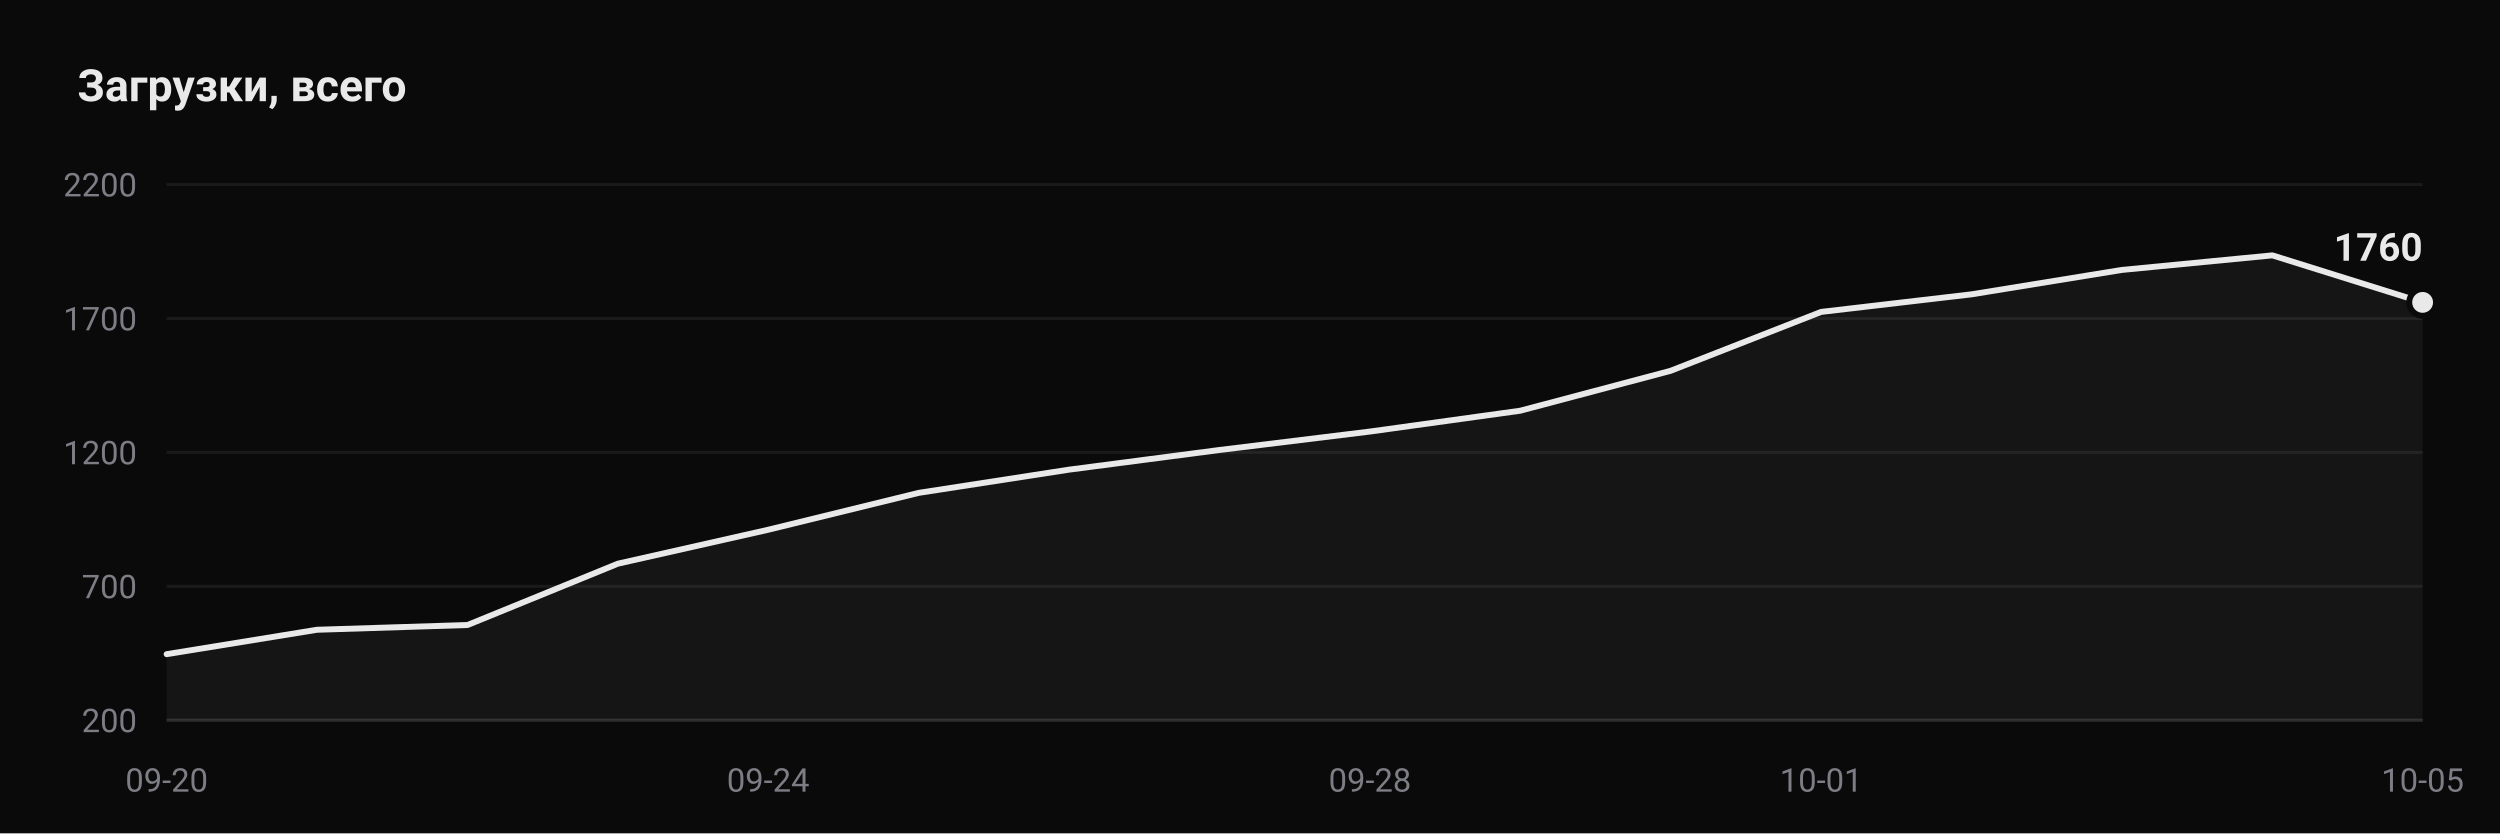
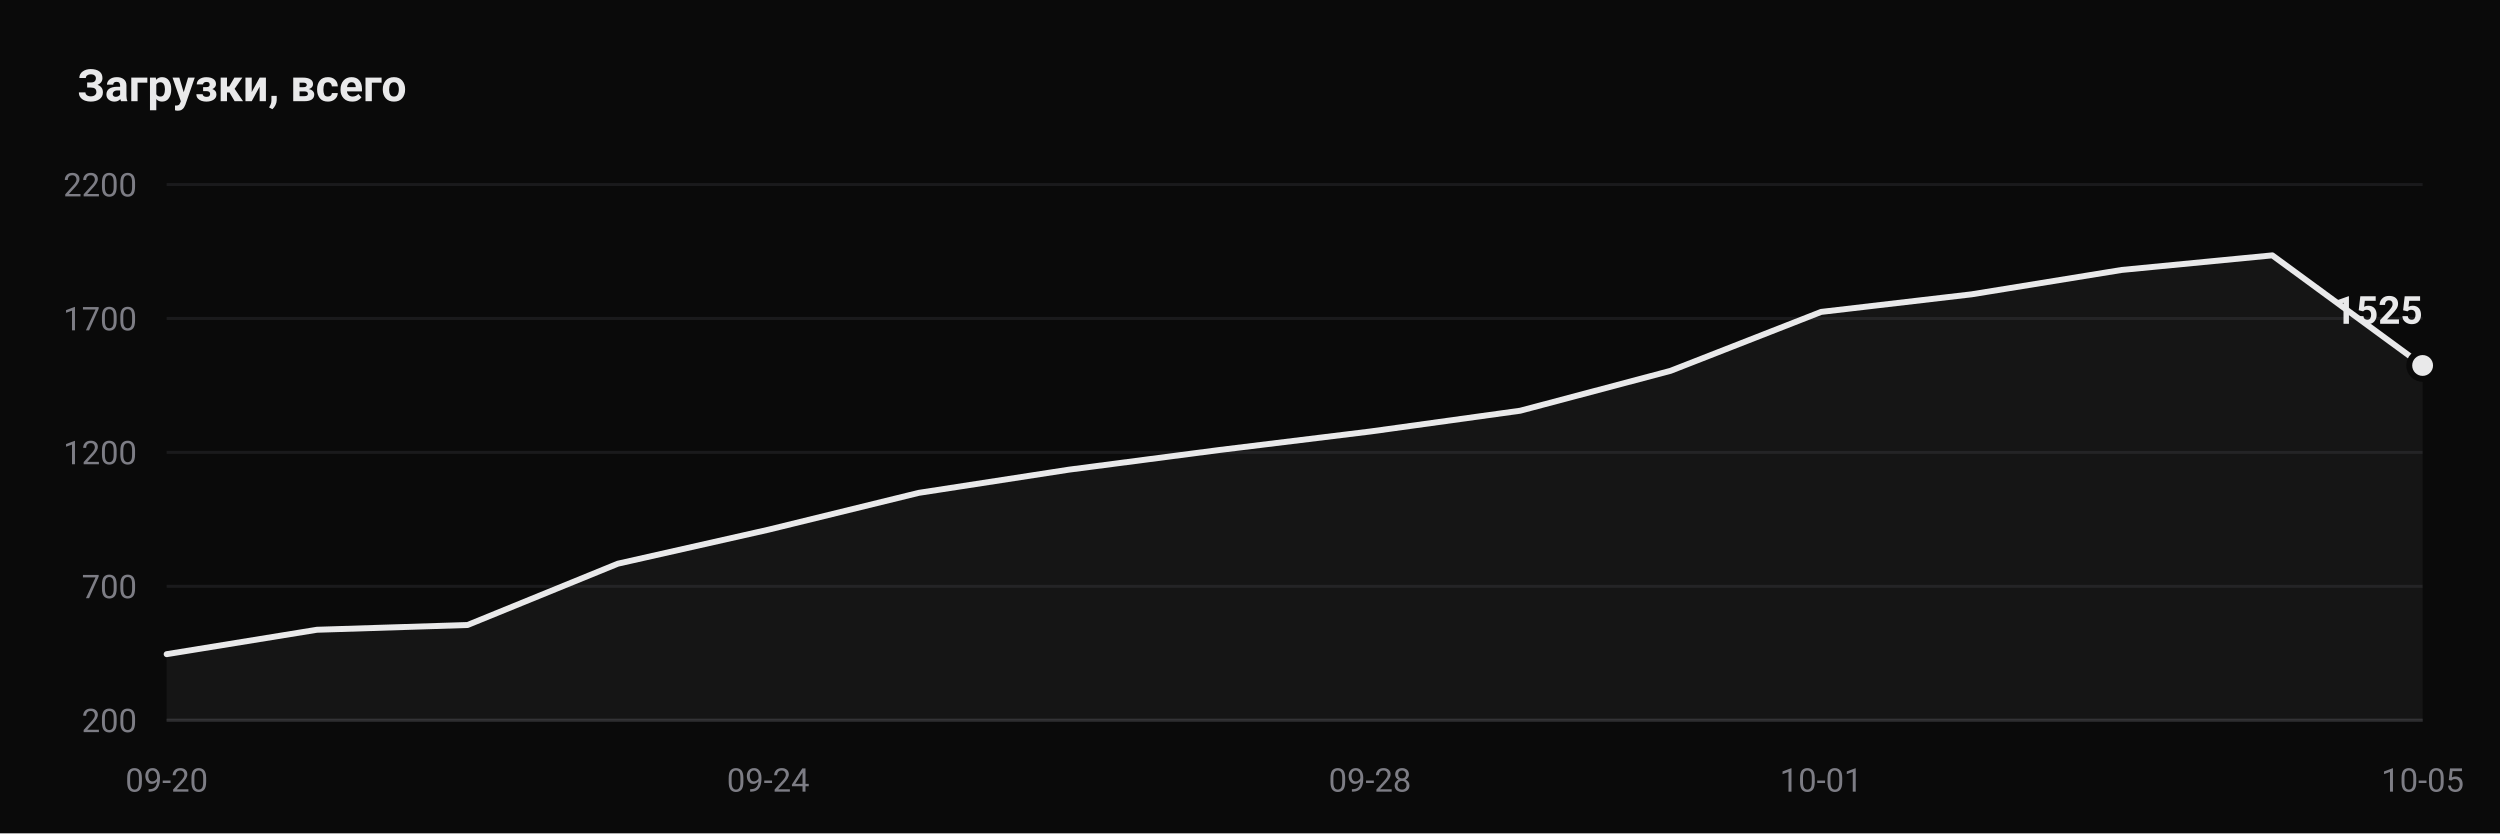
- <svg xmlns="http://www.w3.org/2000/svg" viewBox="0 0 840 280" width="840" height="280" role="img" aria-label="Downloads: 1760">
+ <svg xmlns="http://www.w3.org/2000/svg" viewBox="0 0 840 280" width="840" height="280" role="img" aria-label="Downloads: 1525">
  <rect width="840" height="280" fill="#0a0a0a" />
  <text x="26" y="34" font-family="ui-sans-serif, -apple-system, Segoe UI, Roboto, Helvetica, Arial, sans-serif" font-size="15" font-weight="600" fill="#e9e9ea">Загрузки, всего</text>
  <line x1="56" y1="242.0" x2="814" y2="242.0" stroke="#1a1a1c" stroke-width="1" />
  <text x="46" y="246.0" text-anchor="end" font-family="ui-sans-serif, -apple-system, Segoe UI, Roboto, Helvetica, Arial, sans-serif" font-size="11" fill="#7d7d85">200</text>
  <line x1="56" y1="197.0" x2="814" y2="197.0" stroke="#1a1a1c" stroke-width="1" />
  <text x="46" y="201.0" text-anchor="end" font-family="ui-sans-serif, -apple-system, Segoe UI, Roboto, Helvetica, Arial, sans-serif" font-size="11" fill="#7d7d85">700</text>
  <line x1="56" y1="152.0" x2="814" y2="152.0" stroke="#1a1a1c" stroke-width="1" />
  <text x="46" y="156.0" text-anchor="end" font-family="ui-sans-serif, -apple-system, Segoe UI, Roboto, Helvetica, Arial, sans-serif" font-size="11" fill="#7d7d85">1200</text>
  <line x1="56" y1="107.0" x2="814" y2="107.0" stroke="#1a1a1c" stroke-width="1" />
  <text x="46" y="111.0" text-anchor="end" font-family="ui-sans-serif, -apple-system, Segoe UI, Roboto, Helvetica, Arial, sans-serif" font-size="11" fill="#7d7d85">1700</text>
  <line x1="56" y1="62.0" x2="814" y2="62.0" stroke="#1a1a1c" stroke-width="1" />
  <text x="46" y="66.0" text-anchor="end" font-family="ui-sans-serif, -apple-system, Segoe UI, Roboto, Helvetica, Arial, sans-serif" font-size="11" fill="#7d7d85">2200</text>
  <line x1="56" y1="242.0" x2="814" y2="242.0" stroke="#2a2a2d" stroke-width="1" />
-   <path d="M 56.0 242.0 L 56.0 219.8 L 106.5 211.6 L 157.1 210.0 L 207.6 189.4 L 258.1 178.0 L 308.7 165.6 L 359.2 157.8 L 409.7 151.2 L 460.3 145.0 L 510.8 138.0 L 561.3 124.6 L 611.9 104.8 L 662.4 98.9 L 712.9 90.7 L 763.5 85.8 L 814.0 101.6 L 814.0 242.0 Z" fill="#e9e9ea" fill-opacity="0.05" />
-   <polyline points="56.0,219.8 106.5,211.6 157.1,210.0 207.6,189.4 258.1,178.0 308.7,165.6 359.2,157.8 409.7,151.2 460.3,145.0 510.8,138.0 561.3,124.6 611.9,104.8 662.4,98.9 712.9,90.7 763.5,85.8 814.0,101.6" fill="none" stroke="#e9e9ea" stroke-width="2" stroke-linejoin="round" stroke-linecap="round" />
-   <circle cx="814.0" cy="101.6" r="4.5" fill="#e9e9ea" stroke="#0a0a0a" stroke-width="2" />
-   <text x="814.0" y="87.6" text-anchor="end" font-family="ui-sans-serif, -apple-system, Segoe UI, Roboto, Helvetica, Arial, sans-serif" font-size="13" font-weight="600" fill="#e9e9ea">1760</text>
+   <path d="M 56.0 242.0 L 56.0 219.8 L 106.5 211.6 L 157.1 210.0 L 207.6 189.4 L 258.1 178.0 L 308.7 165.6 L 359.2 157.8 L 409.7 151.2 L 460.3 145.0 L 510.8 138.0 L 561.3 124.6 L 611.9 104.8 L 662.4 98.9 L 712.9 90.7 L 763.5 85.8 L 814.0 122.8 L 814.0 242.0 Z" fill="#e9e9ea" fill-opacity="0.05" />
+   <polyline points="56.0,219.8 106.5,211.6 157.1,210.0 207.6,189.4 258.1,178.0 308.7,165.6 359.2,157.8 409.7,151.2 460.3,145.0 510.8,138.0 561.3,124.6 611.9,104.8 662.4,98.9 712.9,90.7 763.5,85.8 814.0,122.8" fill="none" stroke="#e9e9ea" stroke-width="2" stroke-linejoin="round" stroke-linecap="round" />
+   <circle cx="814.0" cy="122.8" r="4.5" fill="#e9e9ea" stroke="#0a0a0a" stroke-width="2" />
+   <text x="814.0" y="108.8" text-anchor="end" font-family="ui-sans-serif, -apple-system, Segoe UI, Roboto, Helvetica, Arial, sans-serif" font-size="13" font-weight="600" fill="#e9e9ea">1525</text>
  <text x="56.0" y="266" text-anchor="middle" font-family="ui-sans-serif, -apple-system, Segoe UI, Roboto, Helvetica, Arial, sans-serif" font-size="11" fill="#7d7d85">09-20</text>
  <text x="258.1" y="266" text-anchor="middle" font-family="ui-sans-serif, -apple-system, Segoe UI, Roboto, Helvetica, Arial, sans-serif" font-size="11" fill="#7d7d85">09-24</text>
  <text x="460.3" y="266" text-anchor="middle" font-family="ui-sans-serif, -apple-system, Segoe UI, Roboto, Helvetica, Arial, sans-serif" font-size="11" fill="#7d7d85">09-28</text>
  <text x="611.9" y="266" text-anchor="middle" font-family="ui-sans-serif, -apple-system, Segoe UI, Roboto, Helvetica, Arial, sans-serif" font-size="11" fill="#7d7d85">10-01</text>
  <text x="814.0" y="266" text-anchor="middle" font-family="ui-sans-serif, -apple-system, Segoe UI, Roboto, Helvetica, Arial, sans-serif" font-size="11" fill="#7d7d85">10-05</text>
</svg>
